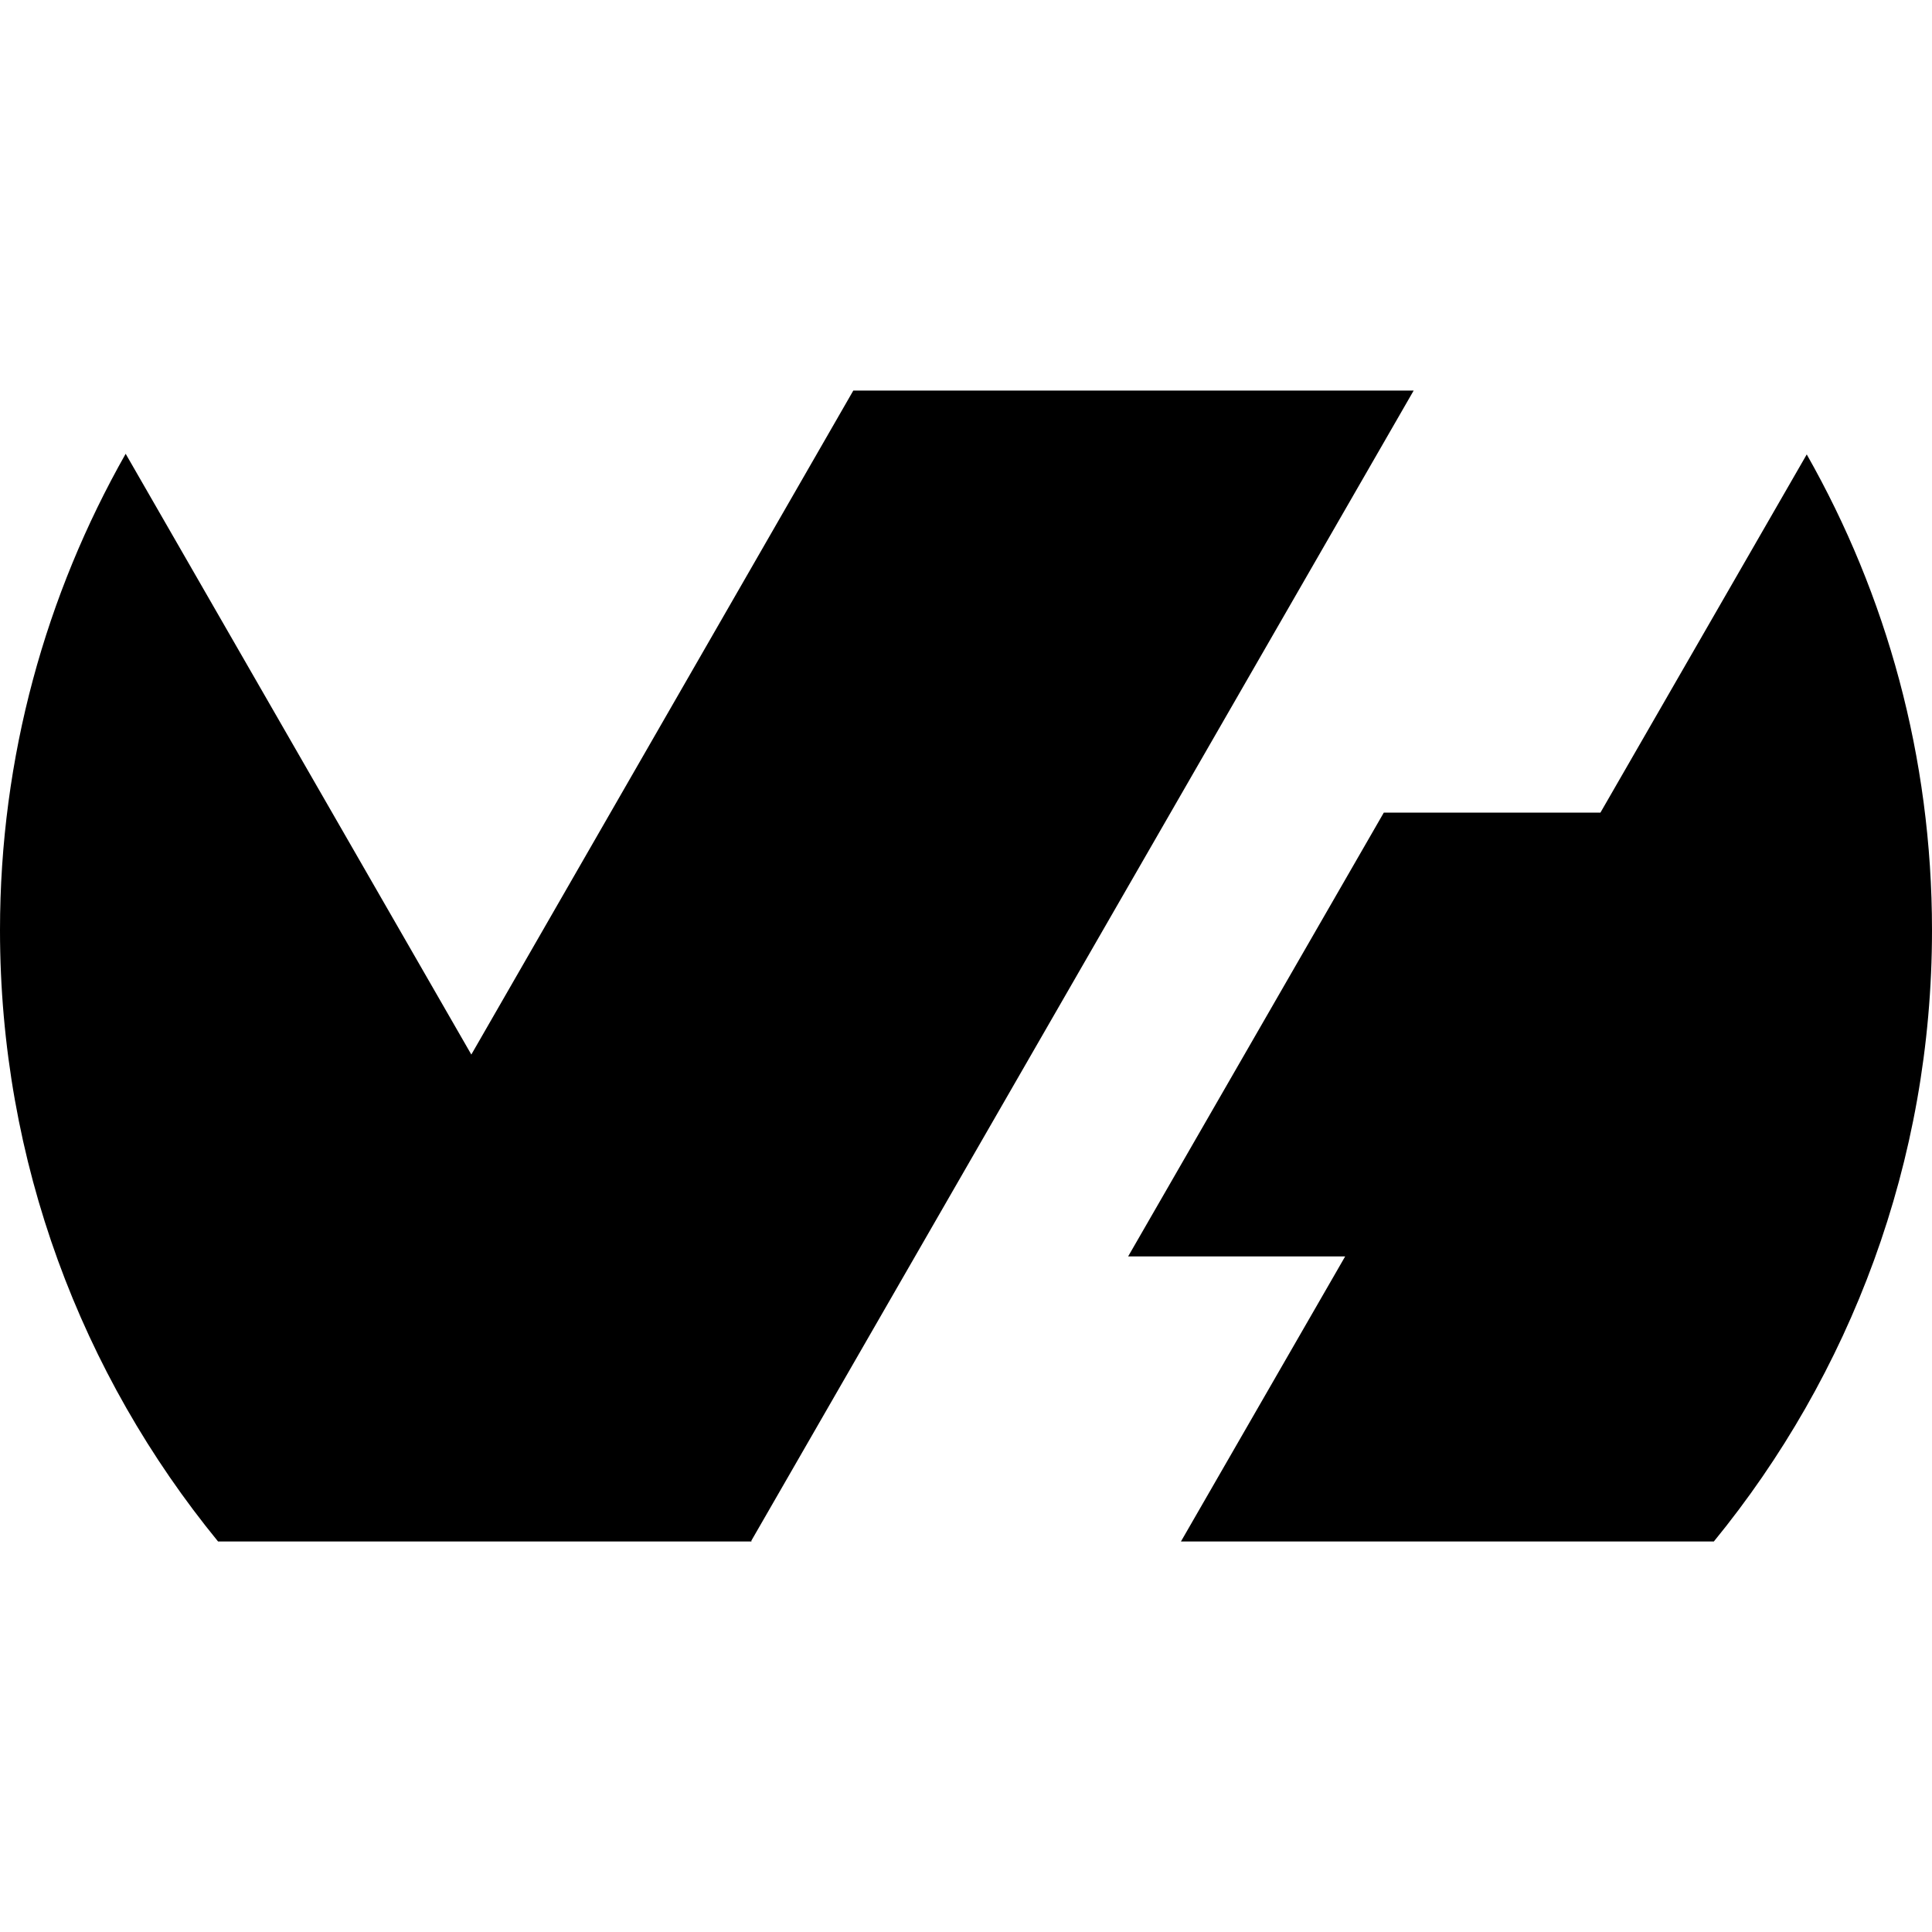
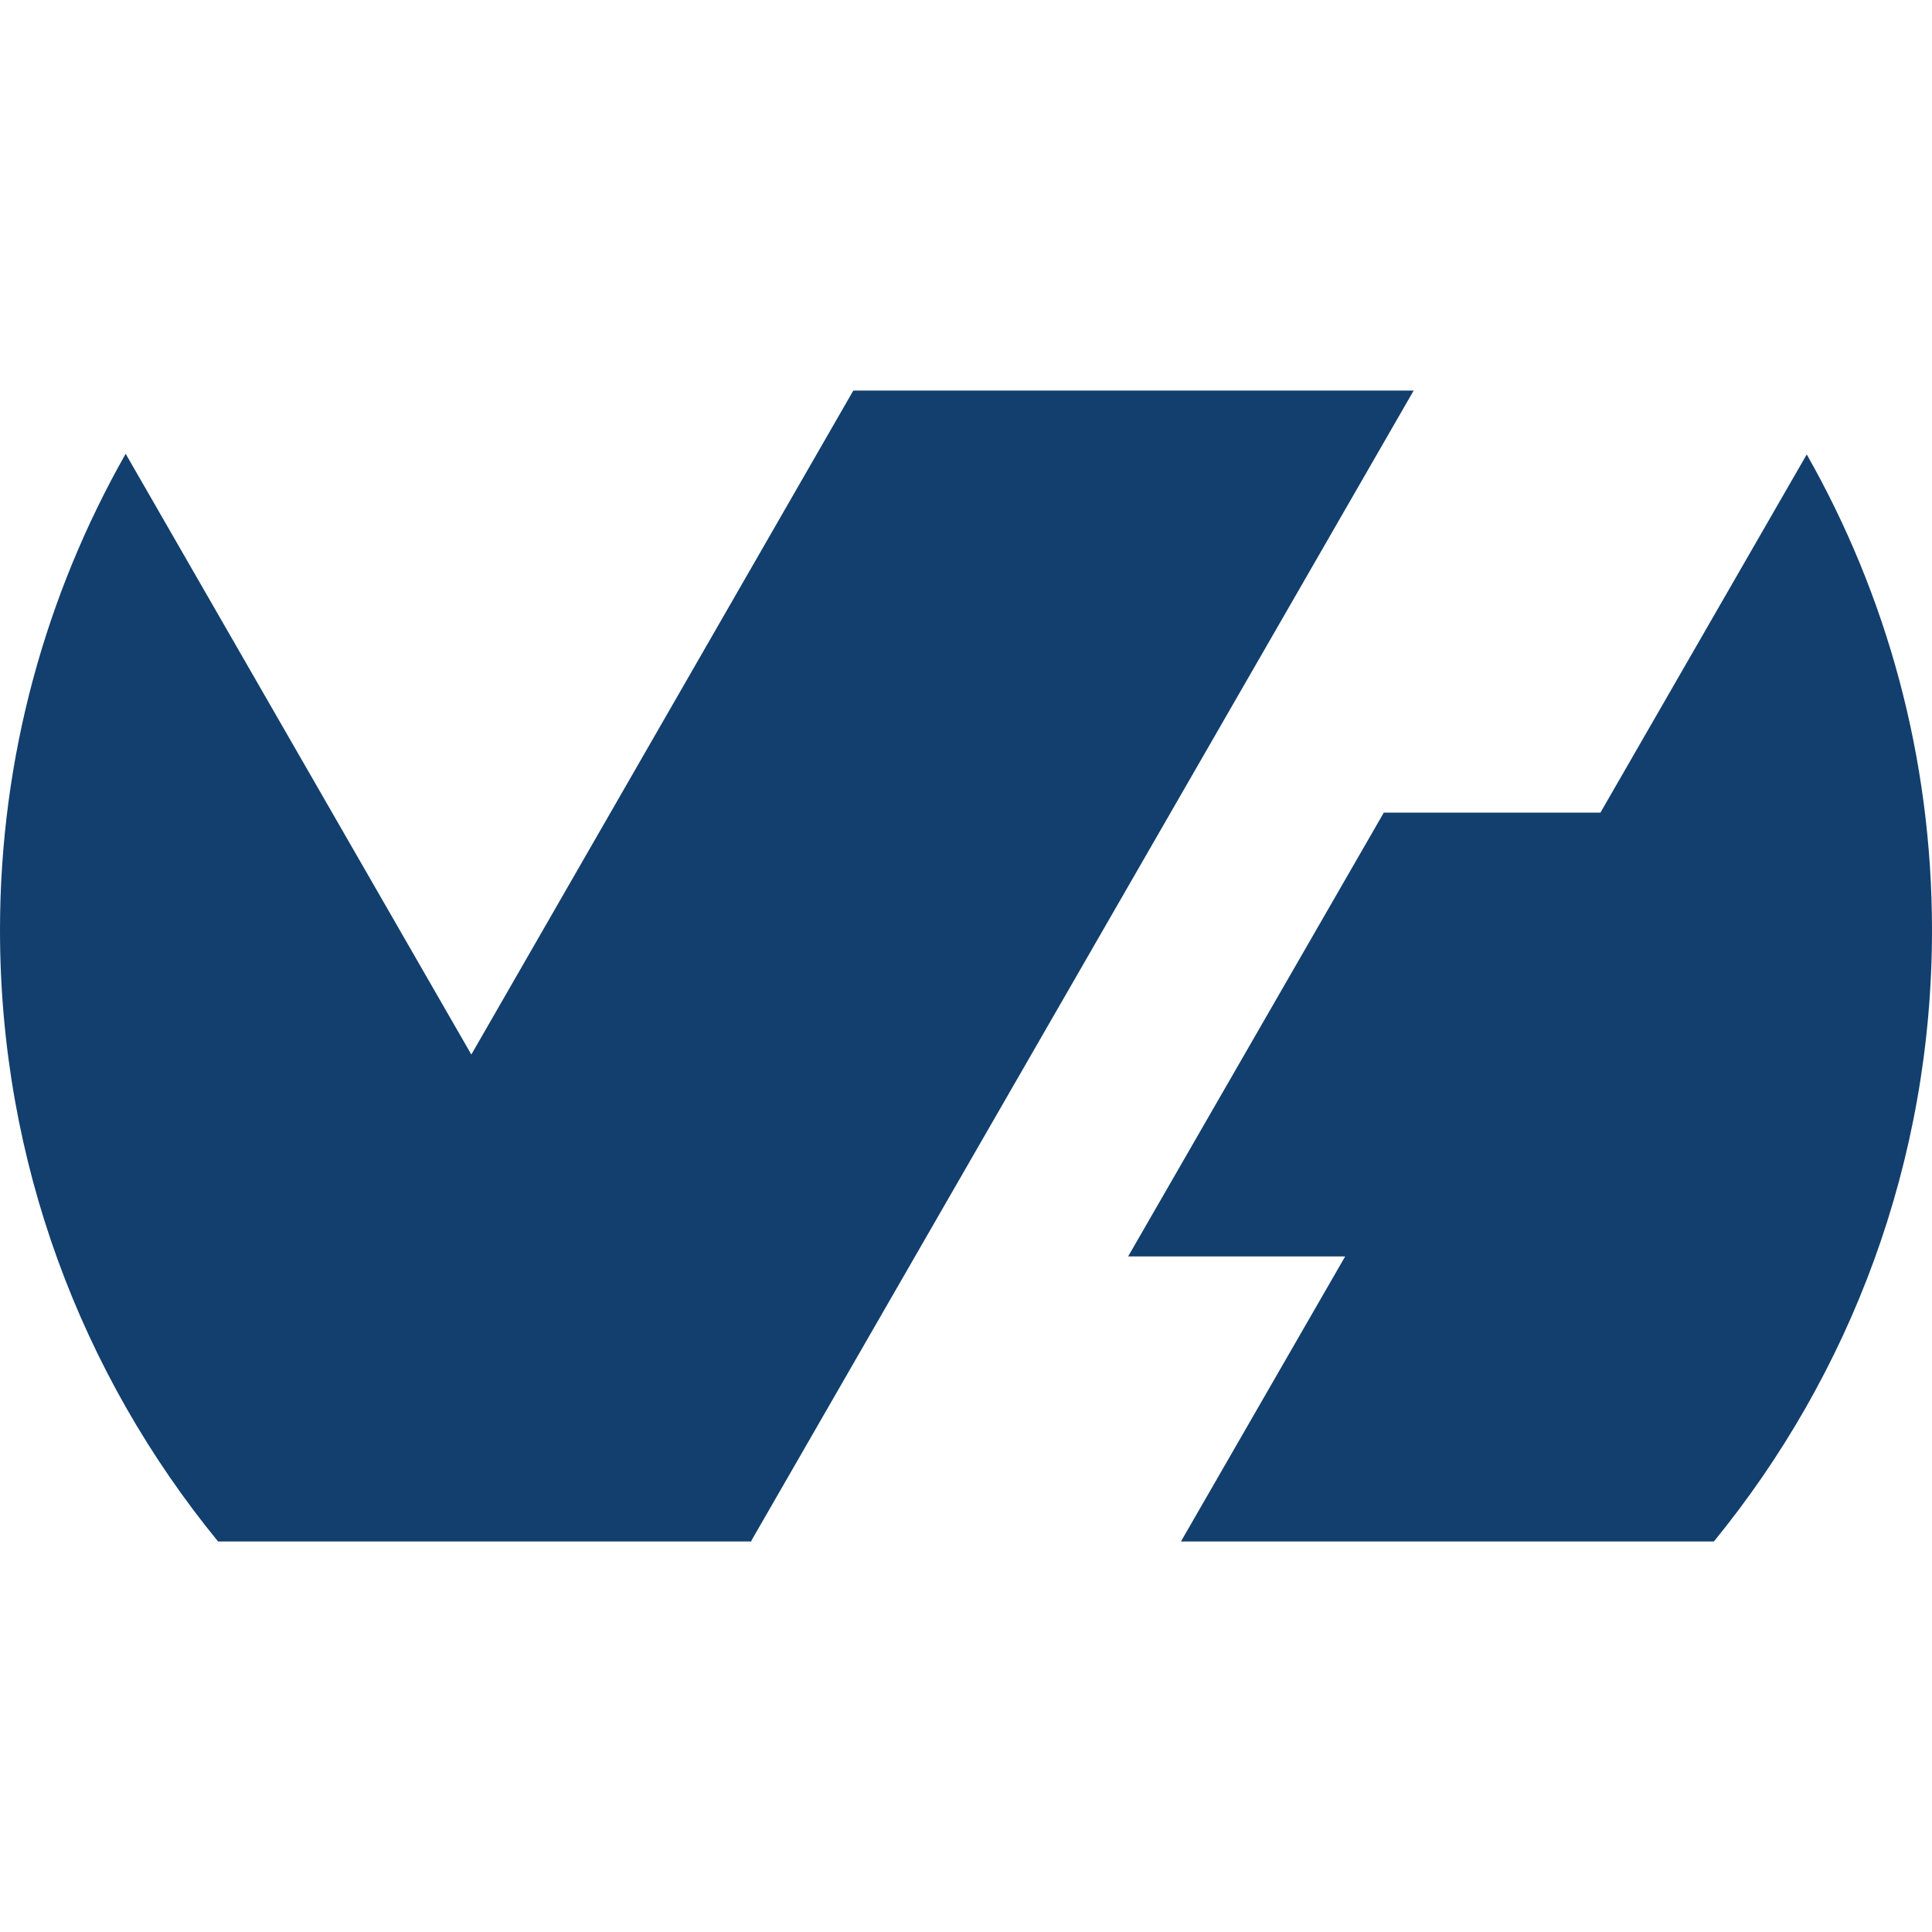
- <svg xmlns="http://www.w3.org/2000/svg" role="img" viewBox="0 0 24 24">
+ <svg xmlns="http://www.w3.org/2000/svg" fill="#123F6D" role="img" viewBox="0 0 24 24">
  <path d="M19.881 10.095l2.563-4.45C23.434 7.389 24 9.404 24 11.555c0 2.88-1.017 5.523-2.71 7.594h-6.62l2.04-3.541h-2.696l3.176-5.513h2.691zm-2.32-5.243L9.333 19.14l.003.009H2.709C1.014 17.077 0 14.435 0 11.555c0-2.152.57-4.17 1.561-5.918L5.855 13.1 10.6 4.852h6.961z" />
</svg>
